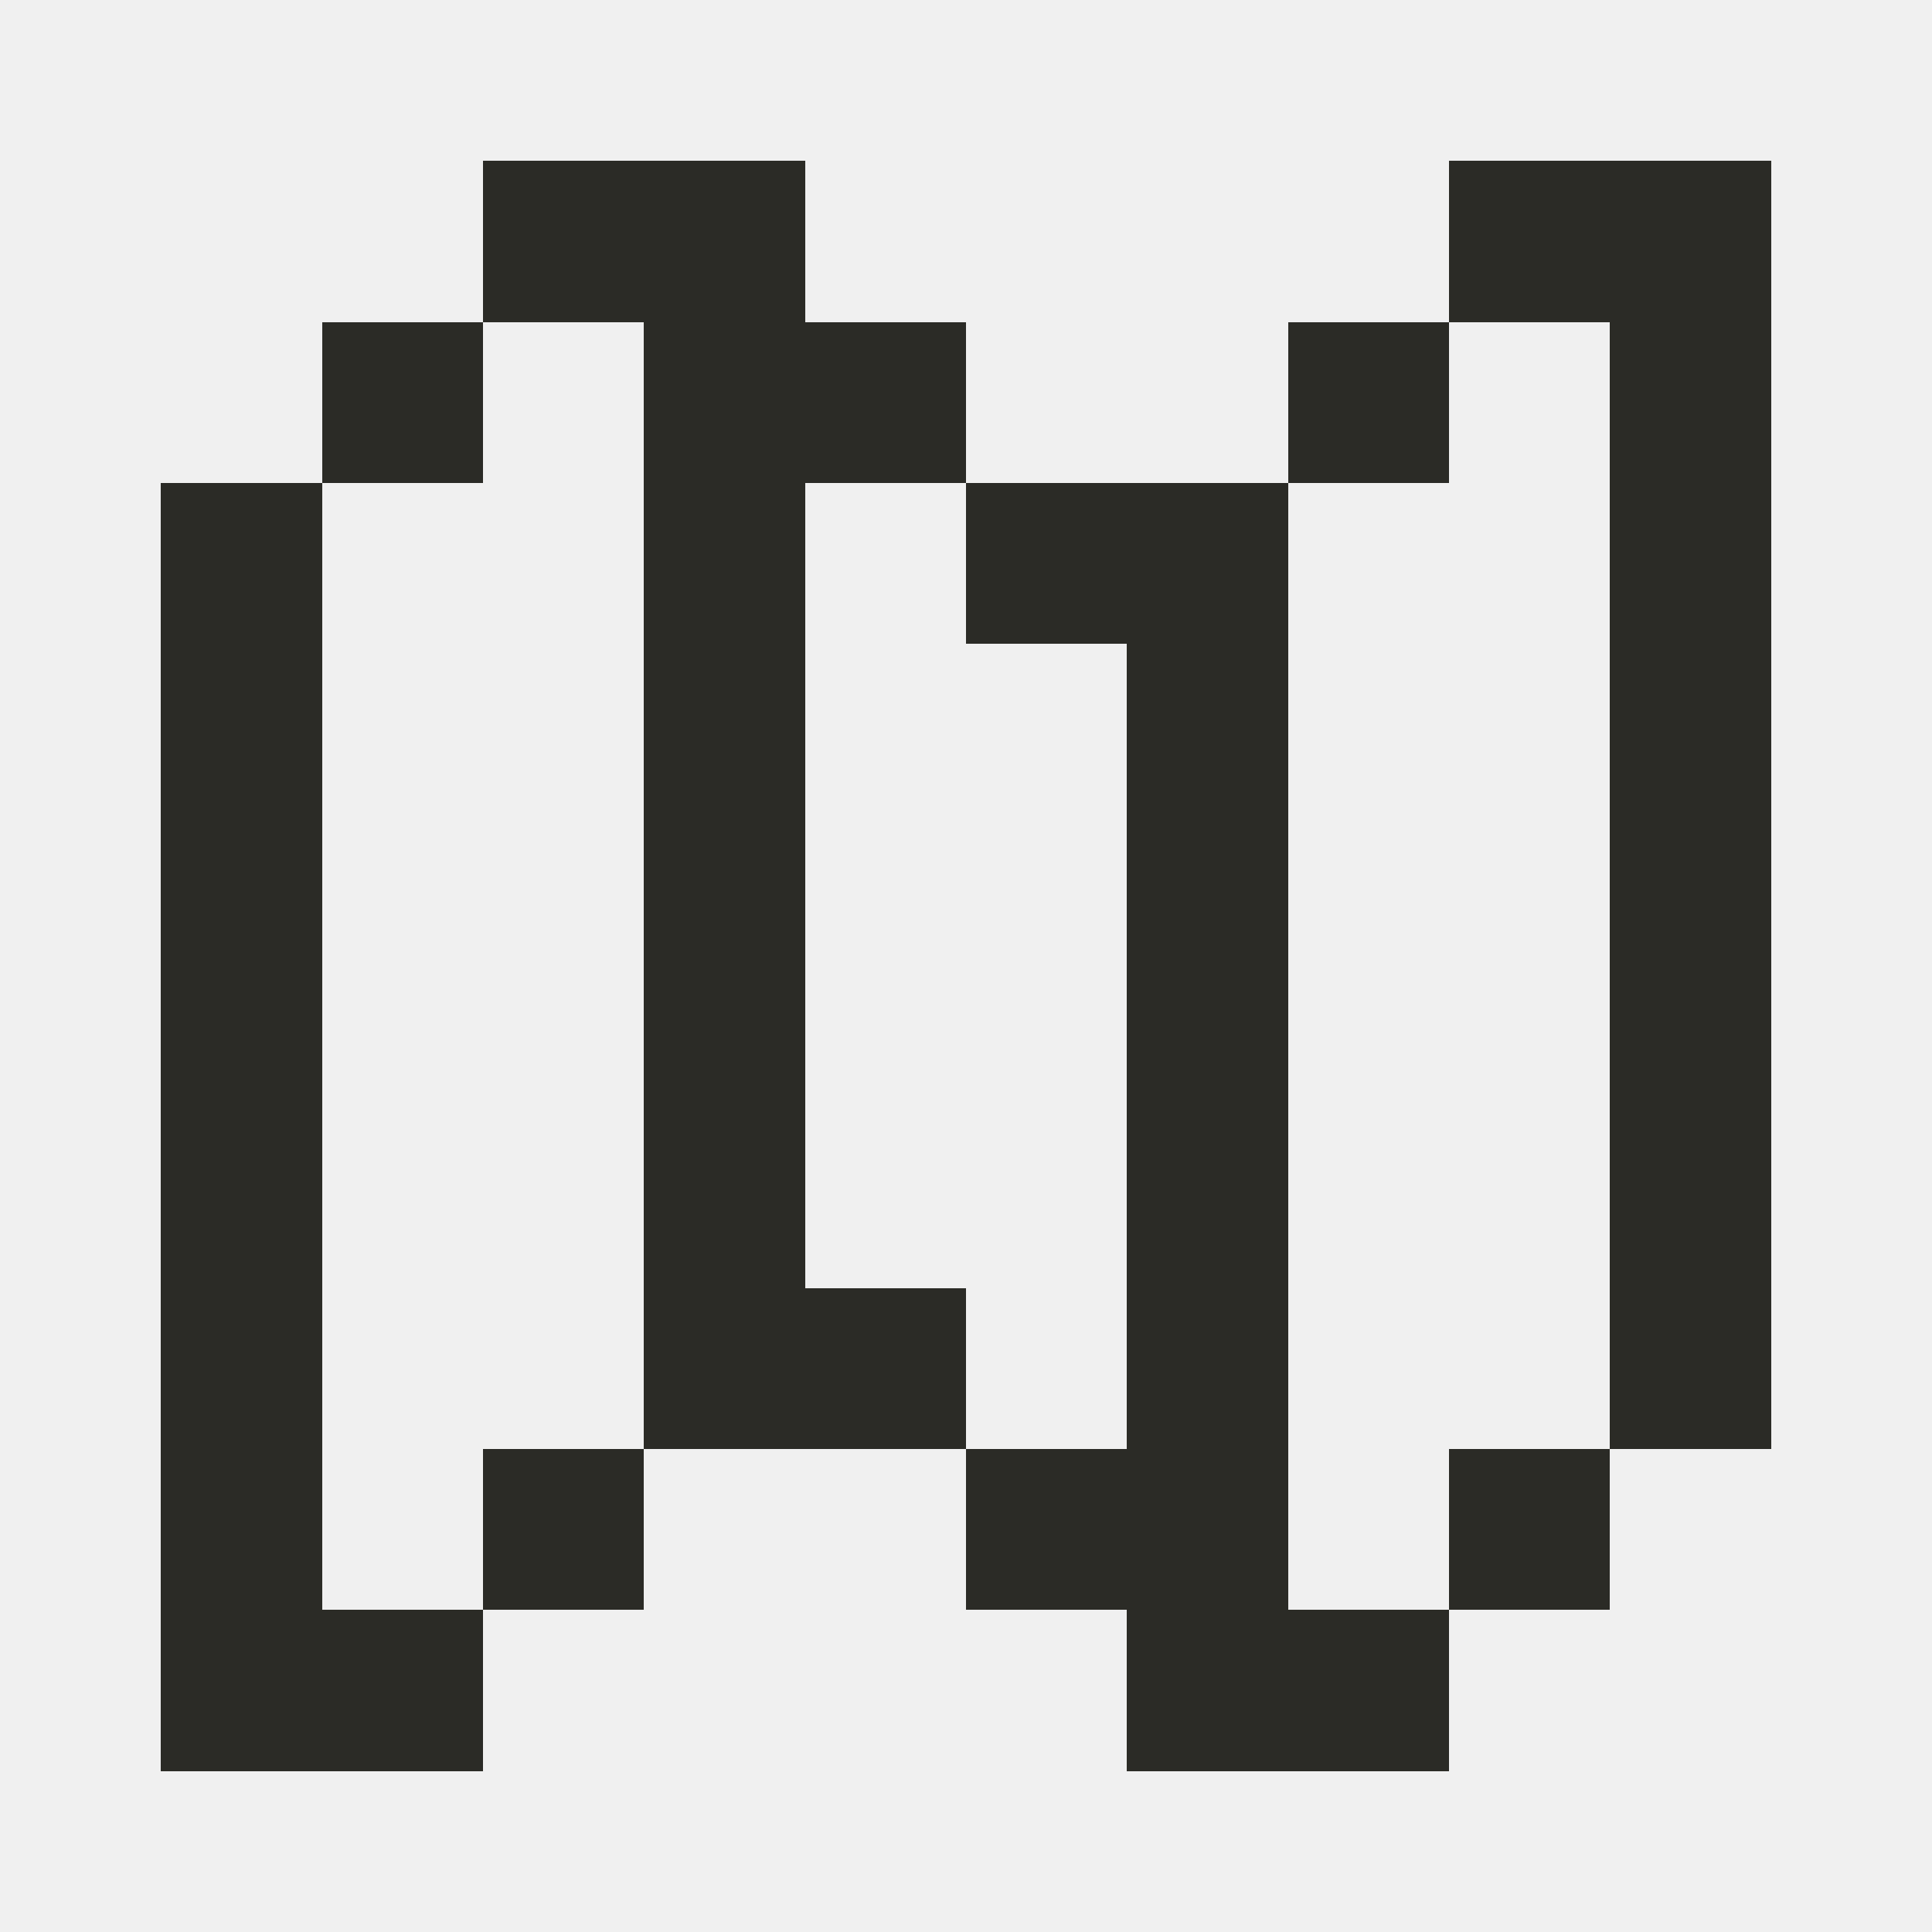
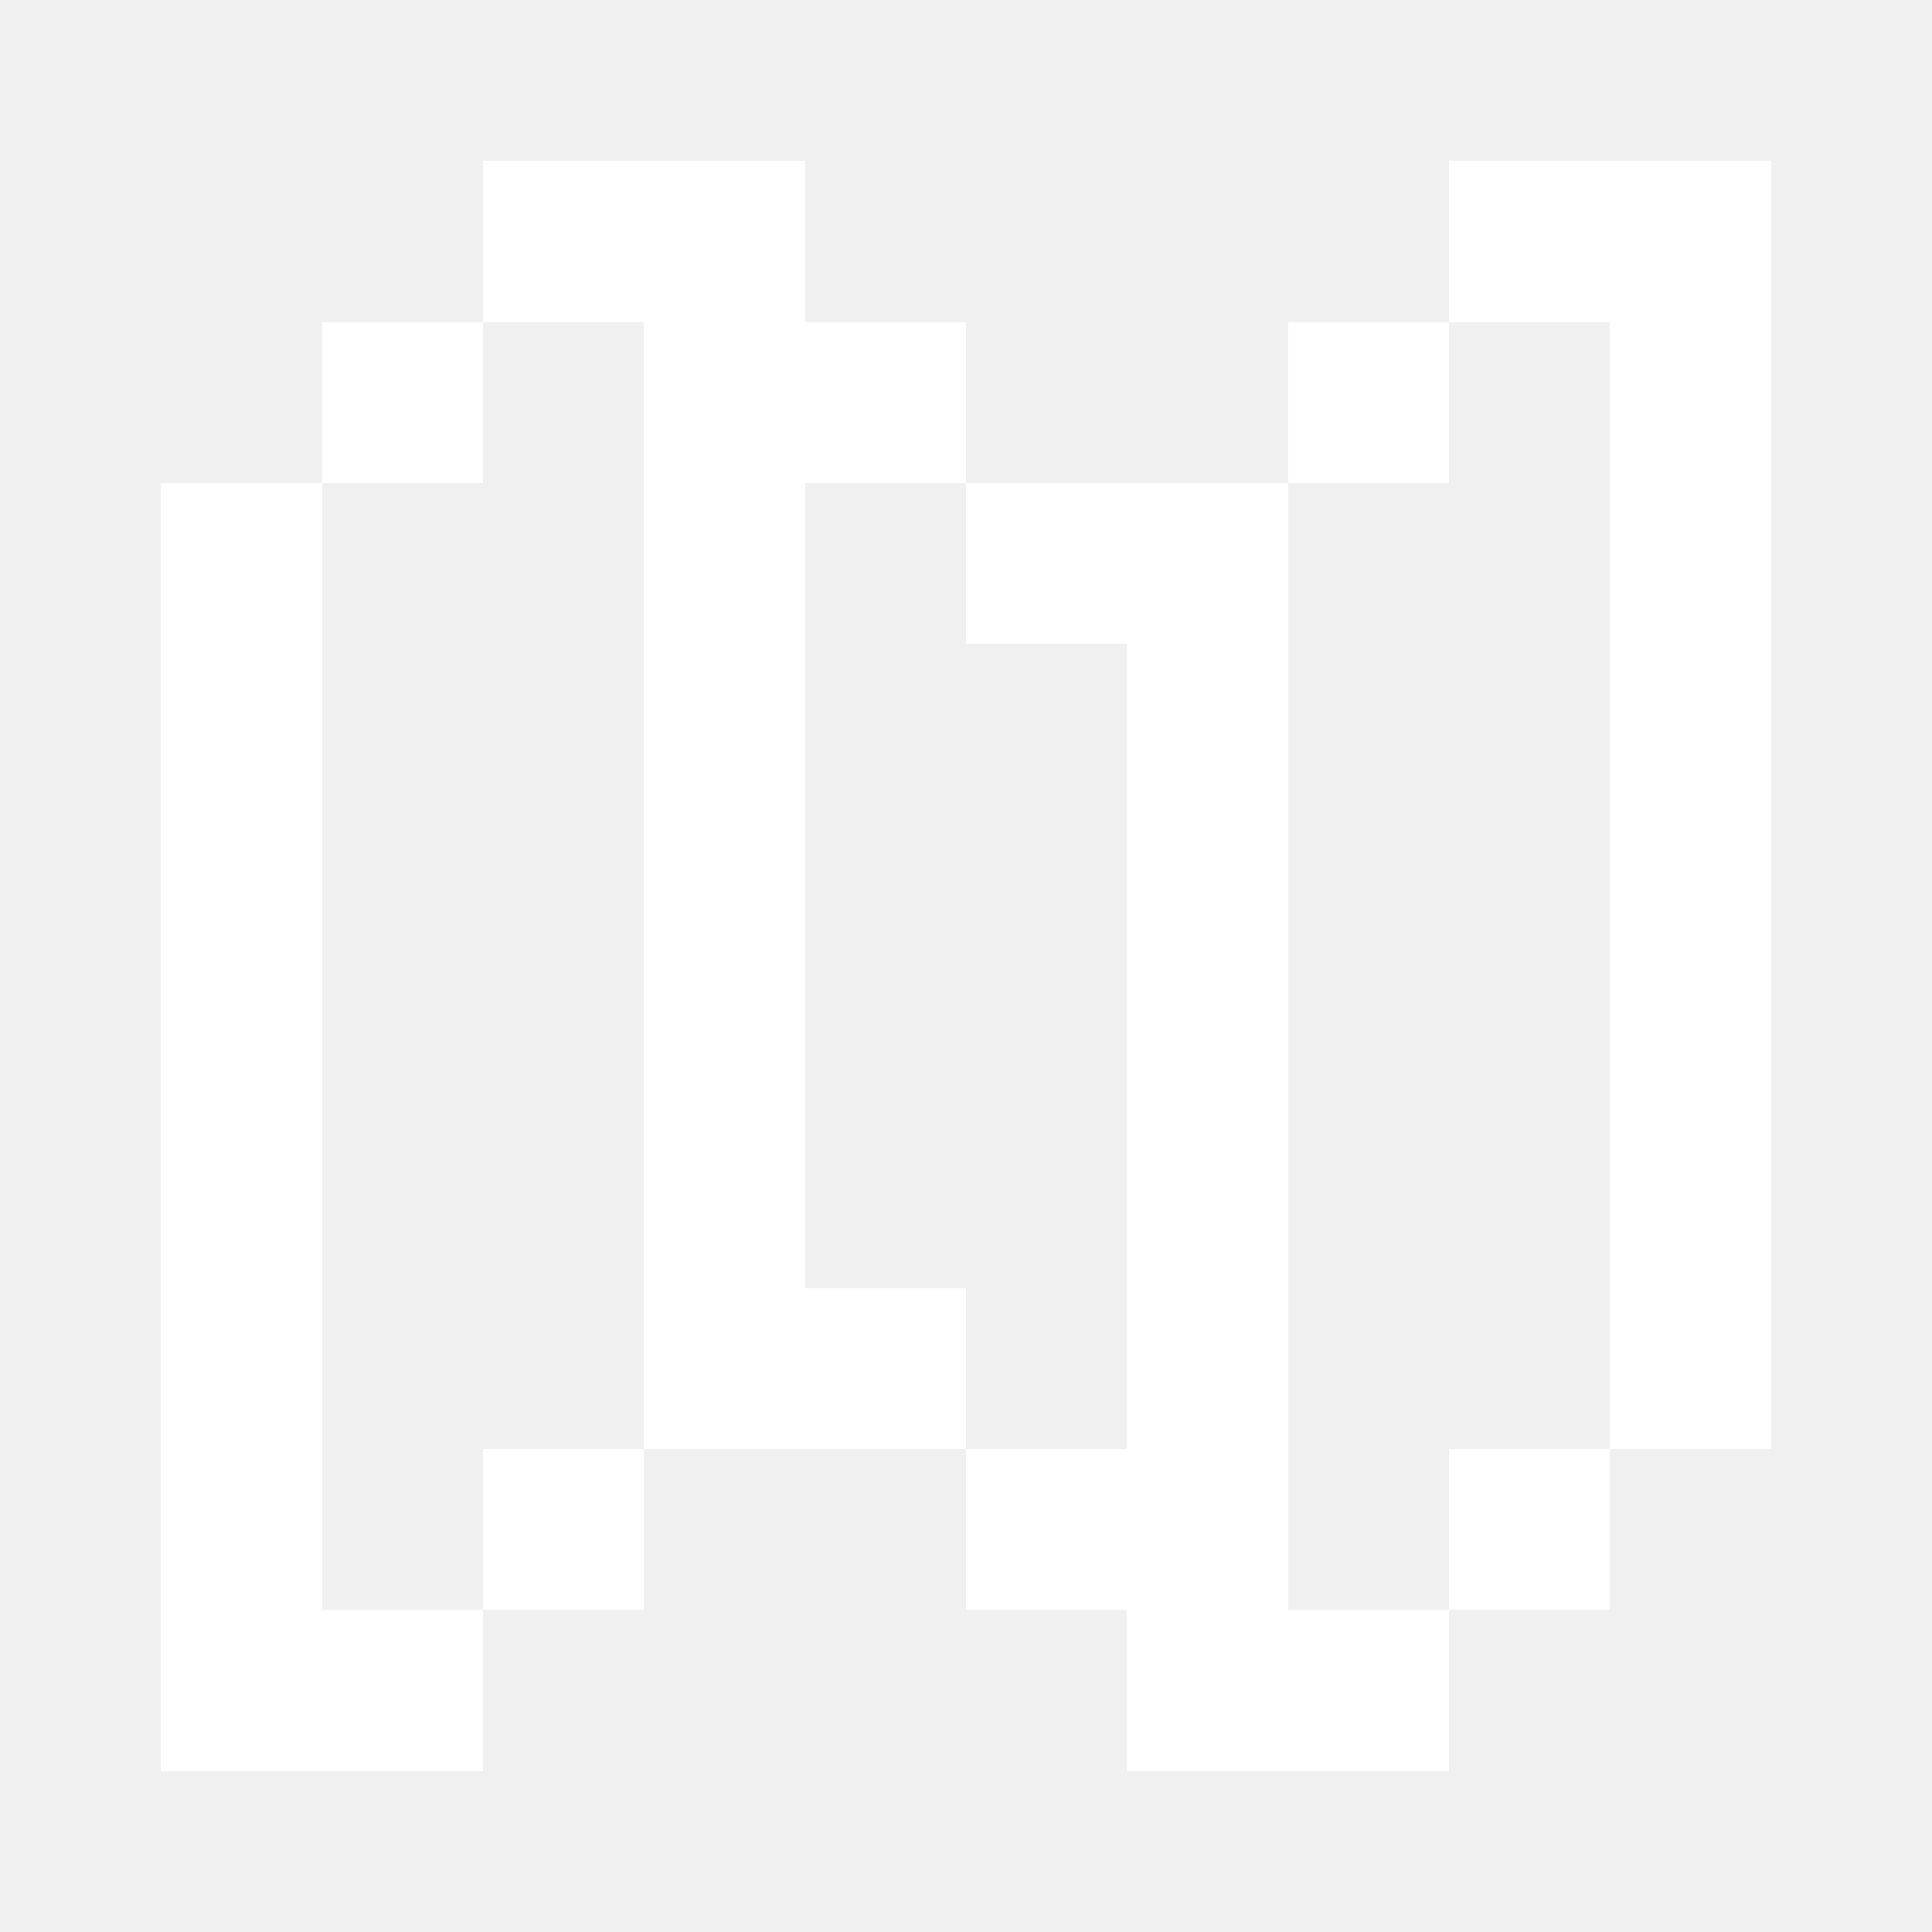
- <svg xmlns="http://www.w3.org/2000/svg" width="24" height="24" viewBox="0 0 24 24" fill="#2b2b26" shape-rendering="crispEdges">
+ <svg xmlns="http://www.w3.org/2000/svg" width="24" height="24" viewBox="0 0 24 24" fill="#ffffff" shape-rendering="crispEdges">
  <path d="M4 20h2v2H2V6h2v14Zm12 0h2v2h-4v-2h-2v-2h2V8h-2V6h4v14Zm-8 0H6v-2h2v2Zm12 0h-2v-2h2v2ZM10 4h2v2h-2v10h2v2H8V4H6V2h4v2Zm12 14h-2V4h-2V2h4v16ZM6 6H4V4h2v2Zm12 0h-2V4h2v2Z" />
</svg>
